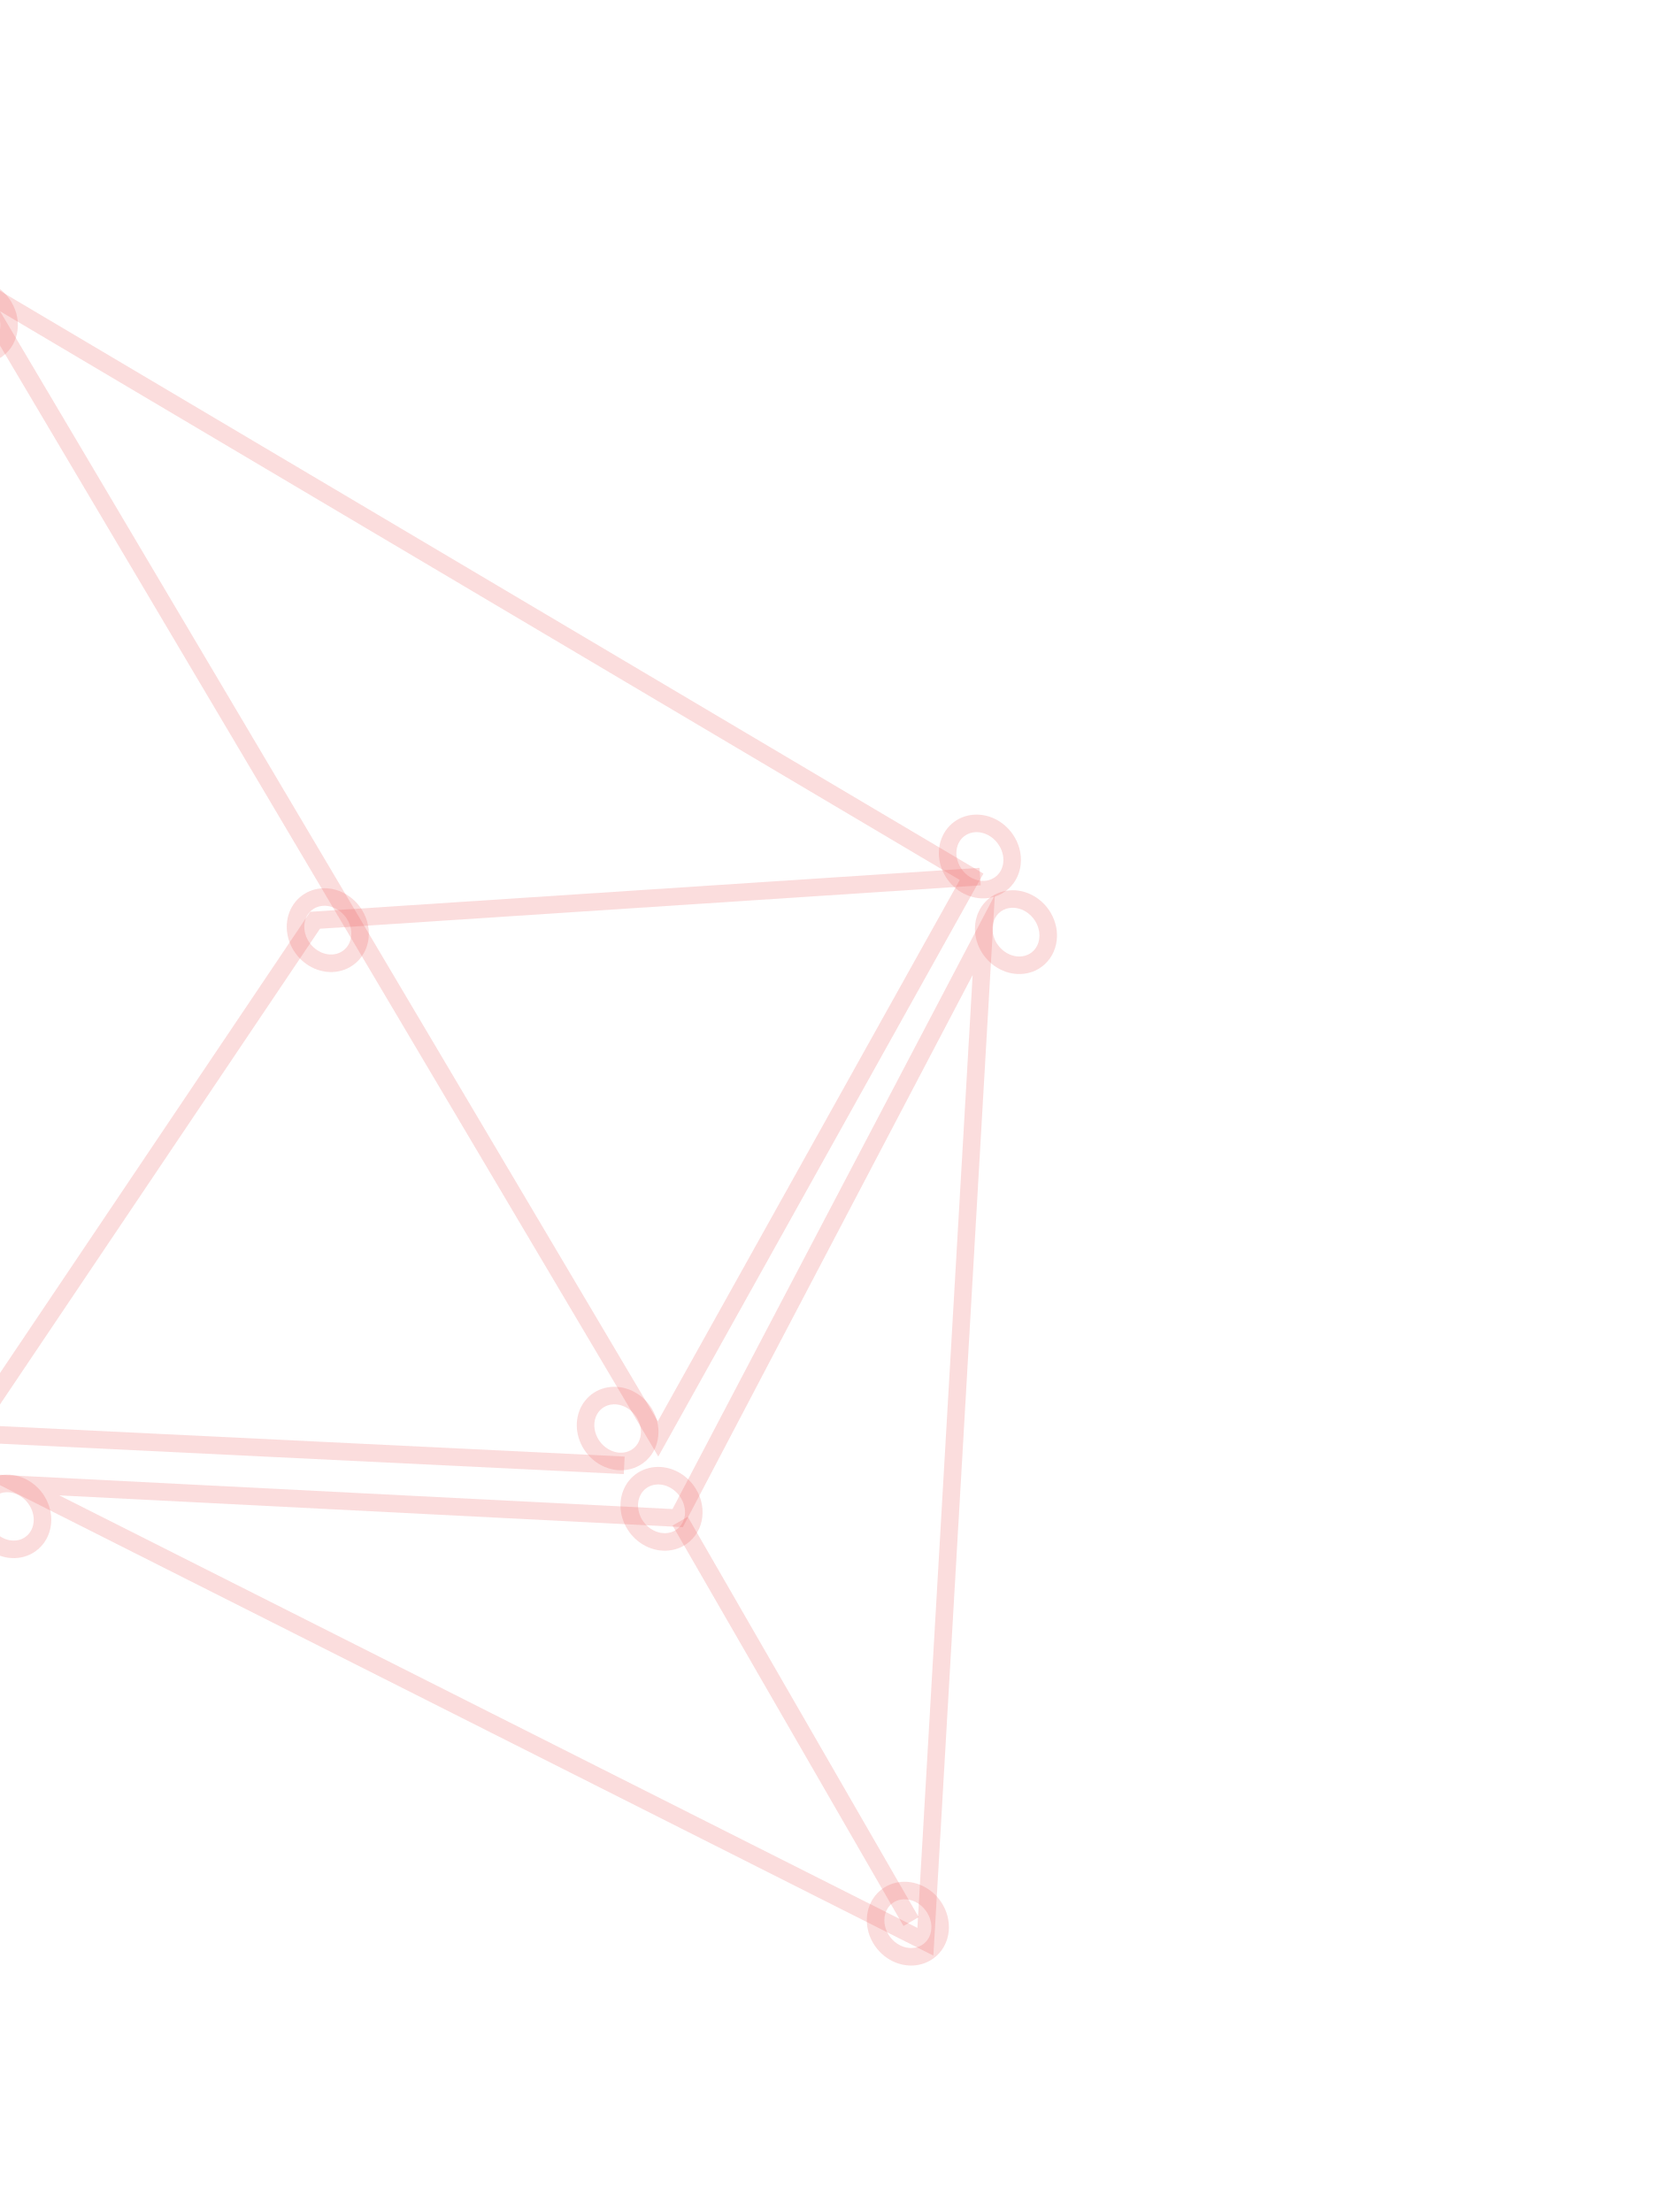
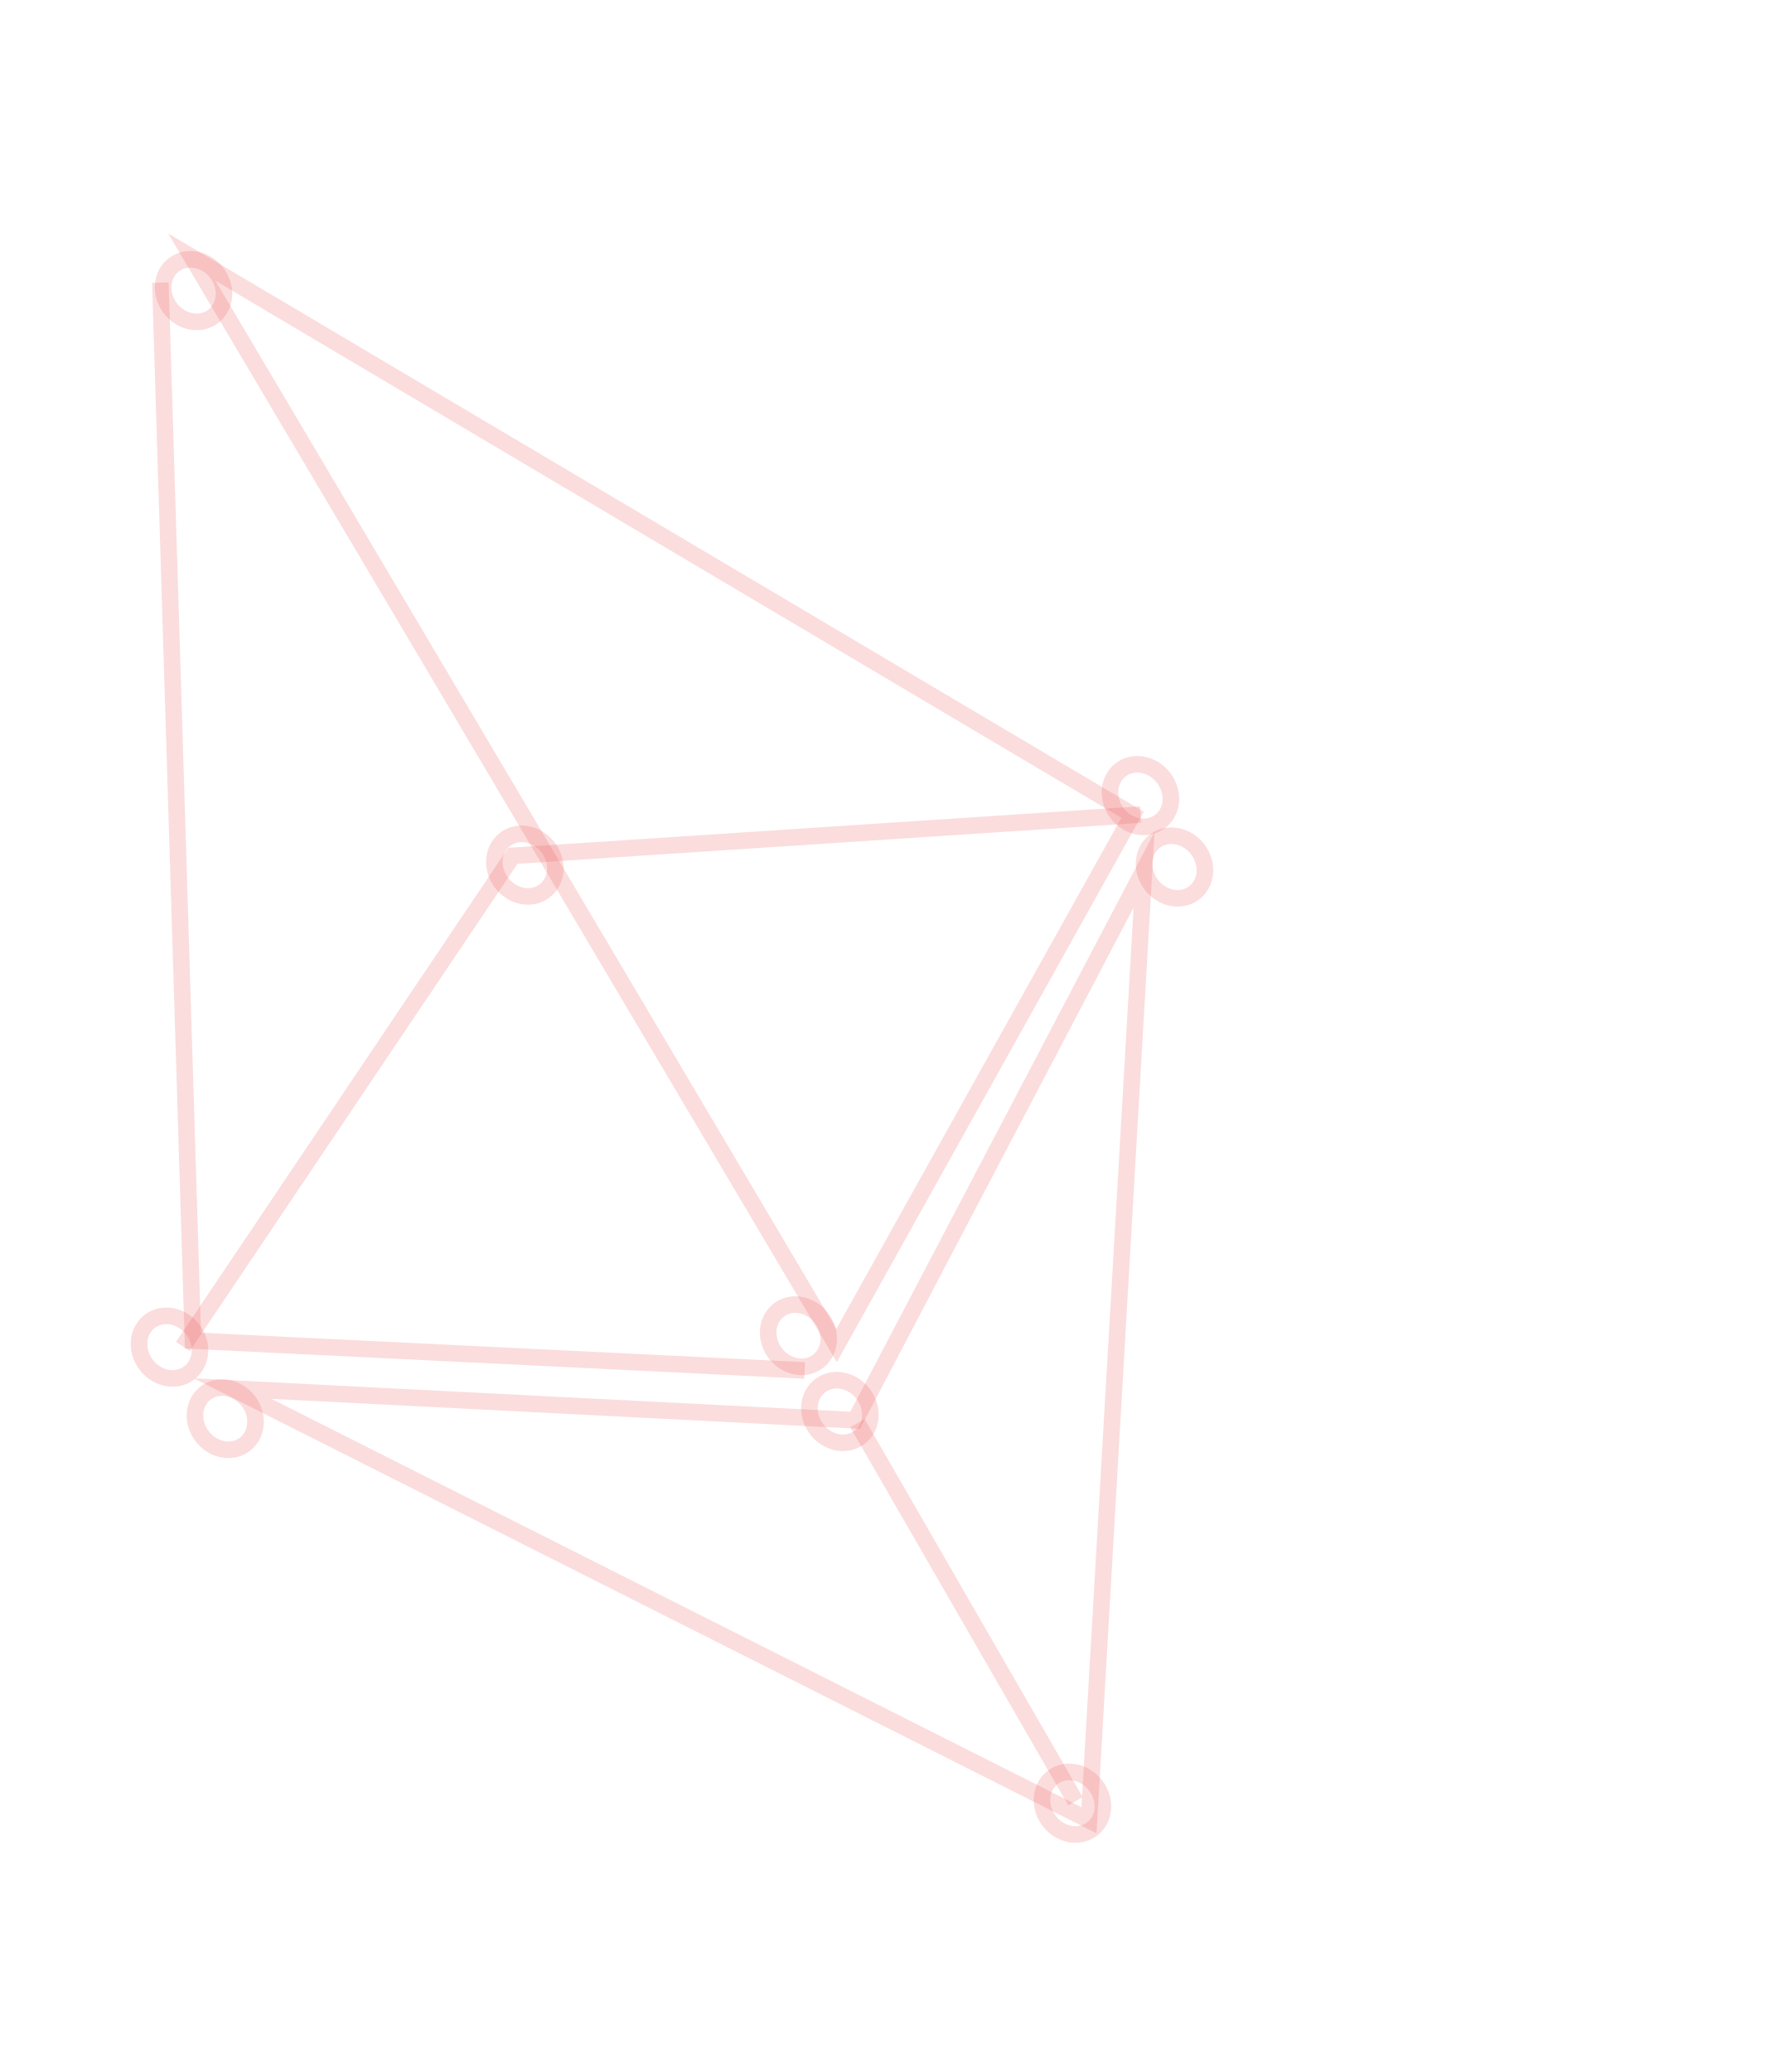
- <svg xmlns="http://www.w3.org/2000/svg" width="95" height="126" viewBox="0 0 95 126" fill="none">
-   <path opacity="0.2" d="M37.481 81.963L-1.423 16.303L55.339 49.943L37.481 81.963Z" stroke="#EB5757" stroke-miterlimit="10" />
-   <path opacity="0.2" d="M35.554 83.468L-1.354 81.669L-3.32 17.841" stroke="#EB5757" stroke-miterlimit="10" />
-   <path opacity="0.2" d="M-1.963 82.023L17.946 52.421L55.824 49.932" stroke="#EB5757" stroke-miterlimit="10" />
-   <path opacity="0.2" d="M1.038 84.561L38.598 86.474L56.032 53.258L52.707 110.605L1.038 84.561Z" stroke="#EB5757" stroke-miterlimit="10" />
-   <path opacity="0.2" d="M38.74 86.648L51.893 109.457" stroke="#EB5757" stroke-miterlimit="10" />
-   <path opacity="0.2" d="M-1.231 81.201C-1.429 80.868 -1.713 80.594 -2.047 80.412C-2.381 80.231 -2.751 80.15 -3.108 80.181C-3.466 80.211 -3.795 80.352 -4.055 80.584C-4.315 80.817 -4.494 81.131 -4.569 81.487C-4.644 81.843 -4.611 82.225 -4.475 82.584C-4.34 82.943 -4.107 83.264 -3.806 83.504C-3.506 83.746 -3.151 83.896 -2.787 83.938C-2.424 83.979 -2.067 83.909 -1.763 83.737C-1.561 83.624 -1.387 83.469 -1.251 83.28C-1.115 83.091 -1.02 82.873 -0.97 82.637C-0.921 82.402 -0.918 82.153 -0.963 81.907C-1.008 81.66 -1.099 81.421 -1.231 81.201V81.201Z" stroke="#EB5757" stroke-miterlimit="10" />
-   <path opacity="0.2" d="M36.705 80.507C36.507 80.177 36.224 79.906 35.892 79.727C35.56 79.548 35.193 79.47 34.839 79.501C34.484 79.532 34.157 79.673 33.899 79.904C33.642 80.135 33.465 80.447 33.39 80.8C33.316 81.154 33.348 81.532 33.483 81.889C33.617 82.245 33.847 82.564 34.145 82.803C34.443 83.043 34.794 83.194 35.155 83.237C35.516 83.279 35.87 83.212 36.173 83.042C36.375 82.93 36.549 82.774 36.685 82.586C36.821 82.397 36.916 82.179 36.966 81.943C37.015 81.707 37.018 81.459 36.973 81.213C36.928 80.966 36.837 80.726 36.705 80.507V80.507Z" stroke="#EB5757" stroke-miterlimit="10" />
-   <path opacity="0.2" d="M57.356 47.937C57.159 47.603 56.876 47.327 56.542 47.143C56.208 46.96 55.839 46.877 55.481 46.907C55.122 46.936 54.792 47.075 54.531 47.307C54.269 47.539 54.089 47.853 54.014 48.209C53.938 48.565 53.97 48.947 54.105 49.307C54.24 49.667 54.473 49.988 54.773 50.23C55.074 50.471 55.429 50.622 55.793 50.664C56.157 50.706 56.514 50.636 56.818 50.463C57.224 50.236 57.51 49.843 57.61 49.369C57.711 48.895 57.62 48.38 57.356 47.937V47.937Z" stroke="#EB5757" stroke-miterlimit="10" />
-   <path opacity="0.2" d="M0.228 17.471C0.032 17.137 -0.251 16.861 -0.585 16.678C-0.918 16.495 -1.287 16.412 -1.645 16.441C-2.003 16.469 -2.333 16.608 -2.595 16.839C-2.856 17.07 -3.037 17.383 -3.113 17.739C-3.19 18.094 -3.159 18.476 -3.025 18.835C-2.891 19.195 -2.66 19.517 -2.361 19.759C-2.061 20.001 -1.707 20.154 -1.344 20.197C-0.98 20.241 -0.623 20.173 -0.318 20.002C0.089 19.775 0.375 19.381 0.477 18.907C0.58 18.432 0.49 17.916 0.228 17.471V17.471Z" stroke="#EB5757" stroke-miterlimit="10" />
-   <path opacity="0.2" d="M39.217 85.084C39.02 84.752 38.736 84.478 38.402 84.296C38.069 84.114 37.7 84.034 37.343 84.064C36.985 84.094 36.656 84.234 36.395 84.465C36.135 84.697 35.956 85.01 35.88 85.366C35.805 85.721 35.836 86.102 35.971 86.461C36.105 86.82 36.337 87.141 36.636 87.383C36.935 87.625 37.289 87.777 37.652 87.82C38.015 87.863 38.372 87.795 38.677 87.625C38.88 87.513 39.055 87.358 39.193 87.169C39.33 86.981 39.427 86.762 39.477 86.525C39.527 86.289 39.53 86.04 39.486 85.793C39.441 85.545 39.35 85.305 39.217 85.084V85.084Z" stroke="#EB5757" stroke-miterlimit="10" />
-   <path opacity="0.2" d="M20.209 52.122C20.012 51.79 19.728 51.516 19.394 51.334C19.061 51.152 18.692 51.071 18.335 51.102C17.977 51.132 17.648 51.271 17.388 51.503C17.127 51.735 16.948 52.048 16.872 52.404C16.797 52.759 16.828 53.14 16.963 53.499C17.097 53.858 17.329 54.179 17.628 54.421C17.927 54.663 18.281 54.815 18.644 54.858C19.008 54.901 19.364 54.833 19.669 54.663C19.872 54.55 20.047 54.396 20.185 54.207C20.322 54.018 20.419 53.8 20.469 53.563C20.52 53.327 20.523 53.078 20.478 52.831C20.433 52.583 20.342 52.342 20.209 52.122V52.122Z" stroke="#EB5757" stroke-miterlimit="10" />
-   <path opacity="0.2" d="M59.402 52.227C59.203 51.896 58.919 51.623 58.585 51.443C58.251 51.264 57.882 51.184 57.526 51.216C57.169 51.248 56.841 51.388 56.581 51.621C56.322 51.853 56.144 52.167 56.07 52.522C55.995 52.877 56.027 53.258 56.162 53.617C56.297 53.975 56.529 54.295 56.828 54.536C57.128 54.777 57.481 54.929 57.844 54.971C58.207 55.014 58.563 54.946 58.867 54.776C59.07 54.663 59.245 54.507 59.382 54.317C59.519 54.127 59.615 53.908 59.664 53.671C59.714 53.434 59.717 53.184 59.672 52.937C59.627 52.689 59.535 52.448 59.402 52.227Z" stroke="#EB5757" stroke-miterlimit="10" />
-   <path opacity="0.2" d="M53.254 108.724C53.057 108.39 52.774 108.114 52.44 107.931C52.106 107.747 51.736 107.665 51.378 107.694C51.02 107.723 50.69 107.863 50.428 108.094C50.167 108.326 49.987 108.64 49.911 108.996C49.836 109.353 49.867 109.735 50.003 110.095C50.138 110.454 50.37 110.775 50.671 111.017C50.972 111.258 51.327 111.41 51.691 111.451C52.055 111.493 52.411 111.423 52.716 111.251C53.122 111.024 53.407 110.63 53.508 110.156C53.609 109.682 53.517 109.167 53.254 108.724V108.724Z" stroke="#EB5757" stroke-miterlimit="10" />
-   <path opacity="0.2" d="M2.121 85.512C1.923 85.183 1.64 84.912 1.308 84.733C0.976 84.554 0.609 84.475 0.255 84.507C-0.1 84.538 -0.427 84.678 -0.684 84.909C-0.942 85.141 -1.119 85.453 -1.193 85.806C-1.267 86.159 -1.235 86.538 -1.101 86.894C-0.967 87.251 -0.736 87.569 -0.439 87.809C-0.141 88.049 0.21 88.2 0.571 88.242C0.932 88.285 1.286 88.217 1.589 88.048C1.791 87.935 1.965 87.78 2.101 87.591C2.237 87.403 2.333 87.184 2.382 86.948C2.432 86.713 2.434 86.465 2.389 86.218C2.345 85.972 2.253 85.732 2.121 85.512V85.512Z" stroke="#EB5757" stroke-miterlimit="10" />
+ <svg xmlns="http://www.w3.org/2000/svg" width="108" height="125" viewBox="0 0 108 125" fill="none">
+   <path opacity="0.2" d="M50.477 81.172L11.574 15.512L68.335 49.152L50.477 81.172Z" stroke="#EB5757" stroke-miterlimit="10" />
+   <path opacity="0.2" d="M48.55 82.677L11.642 80.878L9.676 17.05" stroke="#EB5757" stroke-miterlimit="10" />
+   <path opacity="0.2" d="M11.034 81.232L30.943 51.63L68.82 49.141" stroke="#EB5757" stroke-miterlimit="10" />
+   <path opacity="0.2" d="M14.035 83.77L51.595 85.683L69.029 52.468L65.704 109.814L14.035 83.77Z" stroke="#EB5757" stroke-miterlimit="10" />
+   <path opacity="0.2" d="M51.737 85.857L64.89 108.666" stroke="#EB5757" stroke-miterlimit="10" />
+   <path opacity="0.2" d="M11.766 80.41C11.568 80.077 11.284 79.803 10.949 79.621C10.615 79.44 10.246 79.359 9.888 79.39C9.531 79.42 9.201 79.561 8.941 79.793C8.681 80.026 8.502 80.34 8.428 80.696C8.353 81.052 8.385 81.434 8.521 81.793C8.657 82.152 8.89 82.473 9.19 82.714C9.491 82.955 9.845 83.105 10.209 83.147C10.573 83.188 10.929 83.118 11.233 82.946C11.435 82.833 11.609 82.678 11.745 82.489C11.881 82.3 11.977 82.082 12.026 81.846C12.076 81.611 12.078 81.362 12.034 81.116C11.989 80.87 11.898 80.63 11.766 80.41V80.41Z" stroke="#EB5757" stroke-miterlimit="10" />
+   <path opacity="0.2" d="M49.702 79.716C49.504 79.386 49.221 79.115 48.888 78.936C48.556 78.757 48.19 78.679 47.835 78.71C47.48 78.742 47.154 78.882 46.896 79.113C46.638 79.344 46.461 79.656 46.387 80.009C46.313 80.363 46.345 80.742 46.479 81.098C46.614 81.454 46.844 81.773 47.142 82.013C47.439 82.252 47.791 82.403 48.151 82.446C48.512 82.488 48.867 82.421 49.169 82.251C49.371 82.139 49.545 81.984 49.681 81.795C49.817 81.606 49.913 81.388 49.962 81.152C50.012 80.916 50.014 80.668 49.97 80.422C49.925 80.175 49.834 79.935 49.702 79.716V79.716Z" stroke="#EB5757" stroke-miterlimit="10" />
+   <path opacity="0.2" d="M70.353 47.146C70.156 46.812 69.873 46.535 69.539 46.352C69.205 46.169 68.835 46.086 68.477 46.116C68.119 46.145 67.788 46.284 67.527 46.516C67.266 46.748 67.086 47.062 67.01 47.418C66.934 47.774 66.966 48.156 67.101 48.516C67.237 48.876 67.469 49.197 67.77 49.438C68.07 49.68 68.425 49.831 68.789 49.873C69.153 49.915 69.51 49.845 69.815 49.672C70.221 49.445 70.506 49.052 70.607 48.578C70.708 48.104 70.616 47.589 70.353 47.146V47.146Z" stroke="#EB5757" stroke-miterlimit="10" />
+   <path opacity="0.2" d="M13.225 16.68C13.028 16.347 12.745 16.071 12.412 15.887C12.079 15.704 11.71 15.621 11.352 15.65C10.994 15.678 10.663 15.817 10.402 16.048C10.14 16.279 9.96 16.592 9.883 16.948C9.807 17.303 9.837 17.685 9.971 18.044C10.105 18.404 10.336 18.726 10.636 18.968C10.935 19.21 11.289 19.363 11.653 19.406C12.017 19.45 12.373 19.382 12.678 19.212C13.086 18.984 13.372 18.59 13.474 18.116C13.576 17.641 13.487 17.125 13.225 16.68V16.68Z" stroke="#EB5757" stroke-miterlimit="10" />
+   <path opacity="0.2" d="M52.214 84.293C52.016 83.961 51.732 83.687 51.399 83.505C51.065 83.323 50.696 83.243 50.339 83.273C49.982 83.303 49.652 83.443 49.392 83.674C49.132 83.906 48.953 84.219 48.877 84.575C48.801 84.93 48.833 85.311 48.967 85.67C49.102 86.029 49.333 86.35 49.633 86.592C49.932 86.834 50.285 86.986 50.649 87.029C51.012 87.072 51.368 87.004 51.673 86.834C51.877 86.722 52.052 86.567 52.189 86.378C52.327 86.19 52.423 85.971 52.474 85.734C52.524 85.498 52.527 85.249 52.482 85.002C52.438 84.754 52.346 84.514 52.214 84.293V84.293Z" stroke="#EB5757" stroke-miterlimit="10" />
+   <path opacity="0.2" d="M33.206 51.331C33.008 50.999 32.725 50.725 32.391 50.543C32.057 50.361 31.689 50.28 31.331 50.31C30.974 50.341 30.645 50.48 30.384 50.712C30.124 50.944 29.945 51.257 29.869 51.613C29.794 51.968 29.825 52.349 29.959 52.708C30.094 53.067 30.326 53.388 30.625 53.63C30.924 53.872 31.278 54.024 31.641 54.067C32.004 54.11 32.361 54.042 32.665 53.872C32.869 53.76 33.044 53.605 33.181 53.416C33.319 53.227 33.416 53.009 33.466 52.772C33.516 52.536 33.519 52.287 33.474 52.04C33.43 51.792 33.339 51.551 33.206 51.331V51.331Z" stroke="#EB5757" stroke-miterlimit="10" />
+   <path opacity="0.2" d="M72.399 51.436C72.2 51.105 71.915 50.832 71.581 50.653C71.247 50.472 70.879 50.393 70.522 50.425C70.166 50.456 69.837 50.597 69.578 50.83C69.319 51.062 69.141 51.376 69.066 51.731C68.992 52.086 69.024 52.467 69.159 52.826C69.294 53.184 69.526 53.504 69.825 53.745C70.124 53.986 70.478 54.138 70.84 54.181C71.203 54.223 71.559 54.155 71.864 53.985C72.067 53.872 72.242 53.716 72.378 53.526C72.515 53.337 72.611 53.117 72.661 52.88C72.711 52.643 72.713 52.394 72.668 52.146C72.623 51.898 72.532 51.657 72.399 51.436Z" stroke="#EB5757" stroke-miterlimit="10" />
+   <path opacity="0.2" d="M66.25 107.933C66.054 107.599 65.77 107.323 65.436 107.14C65.103 106.956 64.733 106.874 64.375 106.903C64.017 106.932 63.686 107.072 63.425 107.304C63.164 107.535 62.984 107.849 62.908 108.206C62.832 108.562 62.864 108.944 62.999 109.304C63.134 109.663 63.367 109.984 63.668 110.226C63.968 110.468 64.323 110.619 64.687 110.66C65.051 110.702 65.408 110.632 65.712 110.46C66.119 110.233 66.404 109.839 66.505 109.365C66.606 108.891 66.514 108.376 66.25 107.933V107.933Z" stroke="#EB5757" stroke-miterlimit="10" />
+   <path opacity="0.2" d="M15.118 84.721C14.92 84.392 14.637 84.121 14.305 83.942C13.972 83.763 13.606 83.684 13.251 83.716C12.897 83.747 12.57 83.887 12.312 84.119C12.055 84.35 11.877 84.662 11.803 85.015C11.729 85.368 11.761 85.747 11.896 86.104C12.03 86.46 12.26 86.778 12.558 87.018C12.855 87.258 13.207 87.409 13.568 87.451C13.929 87.494 14.283 87.426 14.585 87.257C14.787 87.144 14.961 86.989 15.098 86.8C15.234 86.612 15.329 86.393 15.379 86.158C15.428 85.922 15.431 85.674 15.386 85.427C15.341 85.181 15.25 84.941 15.118 84.721V84.721Z" stroke="#EB5757" stroke-miterlimit="10" />
</svg>
